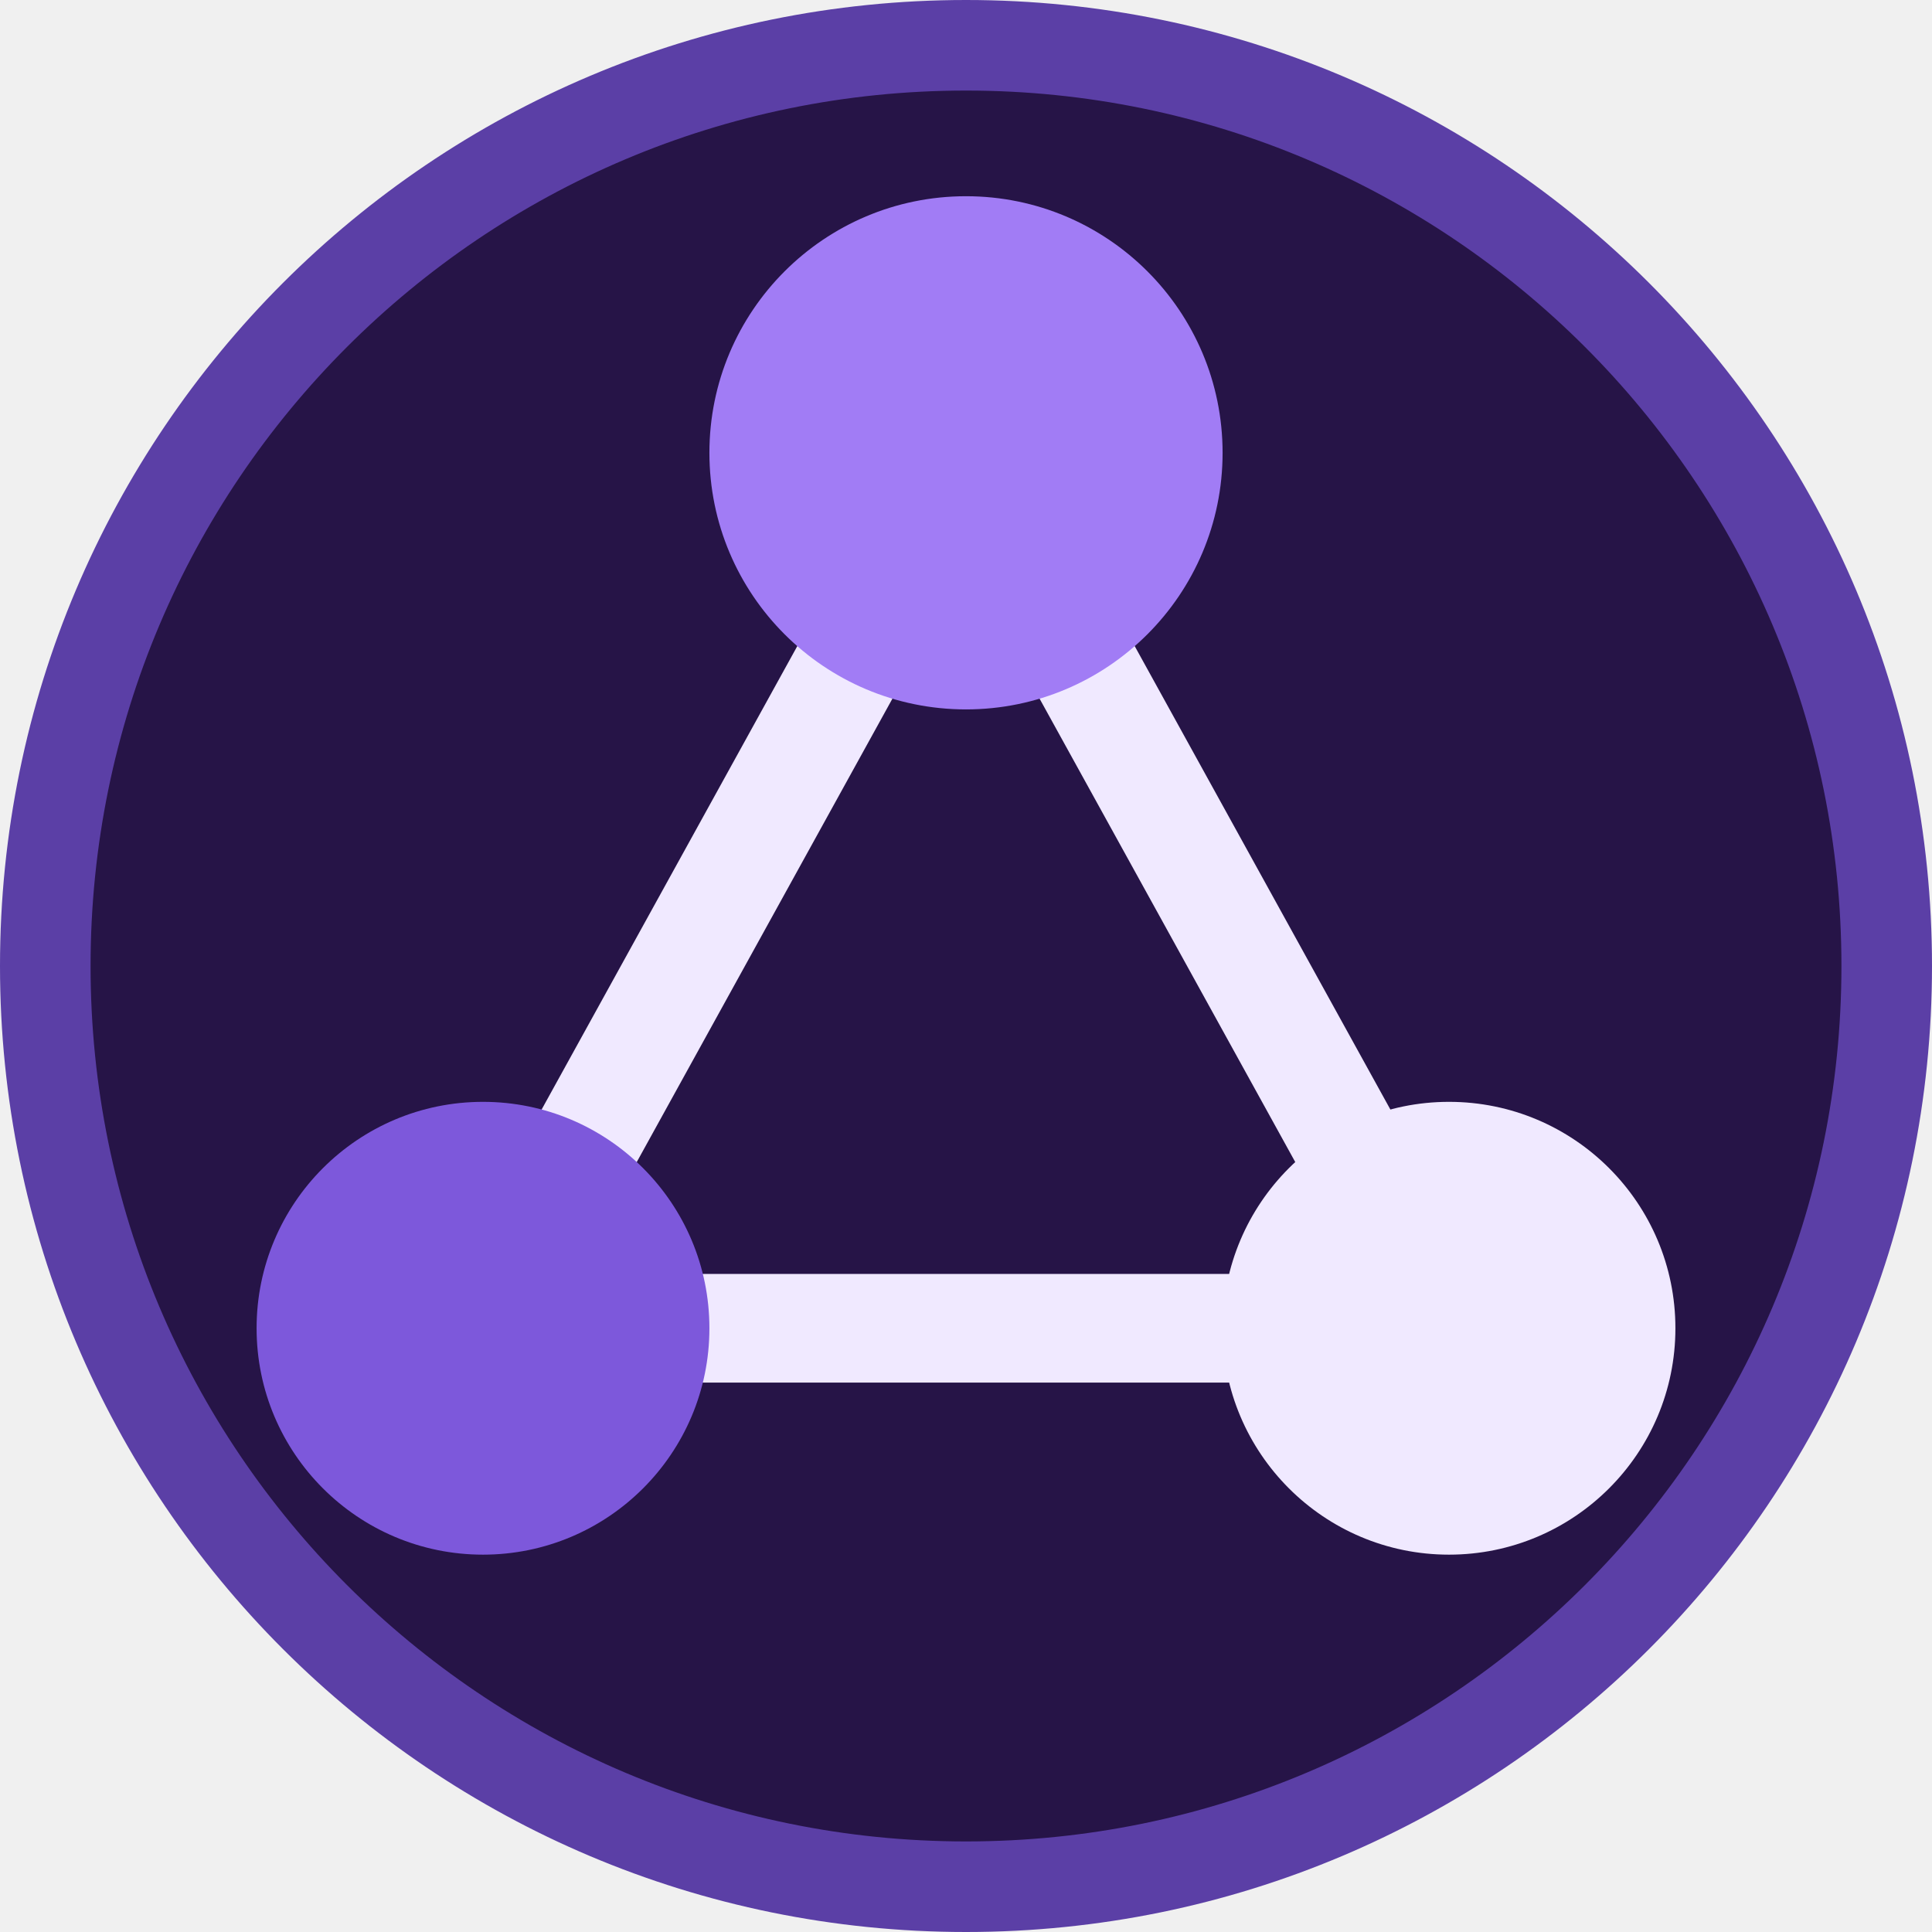
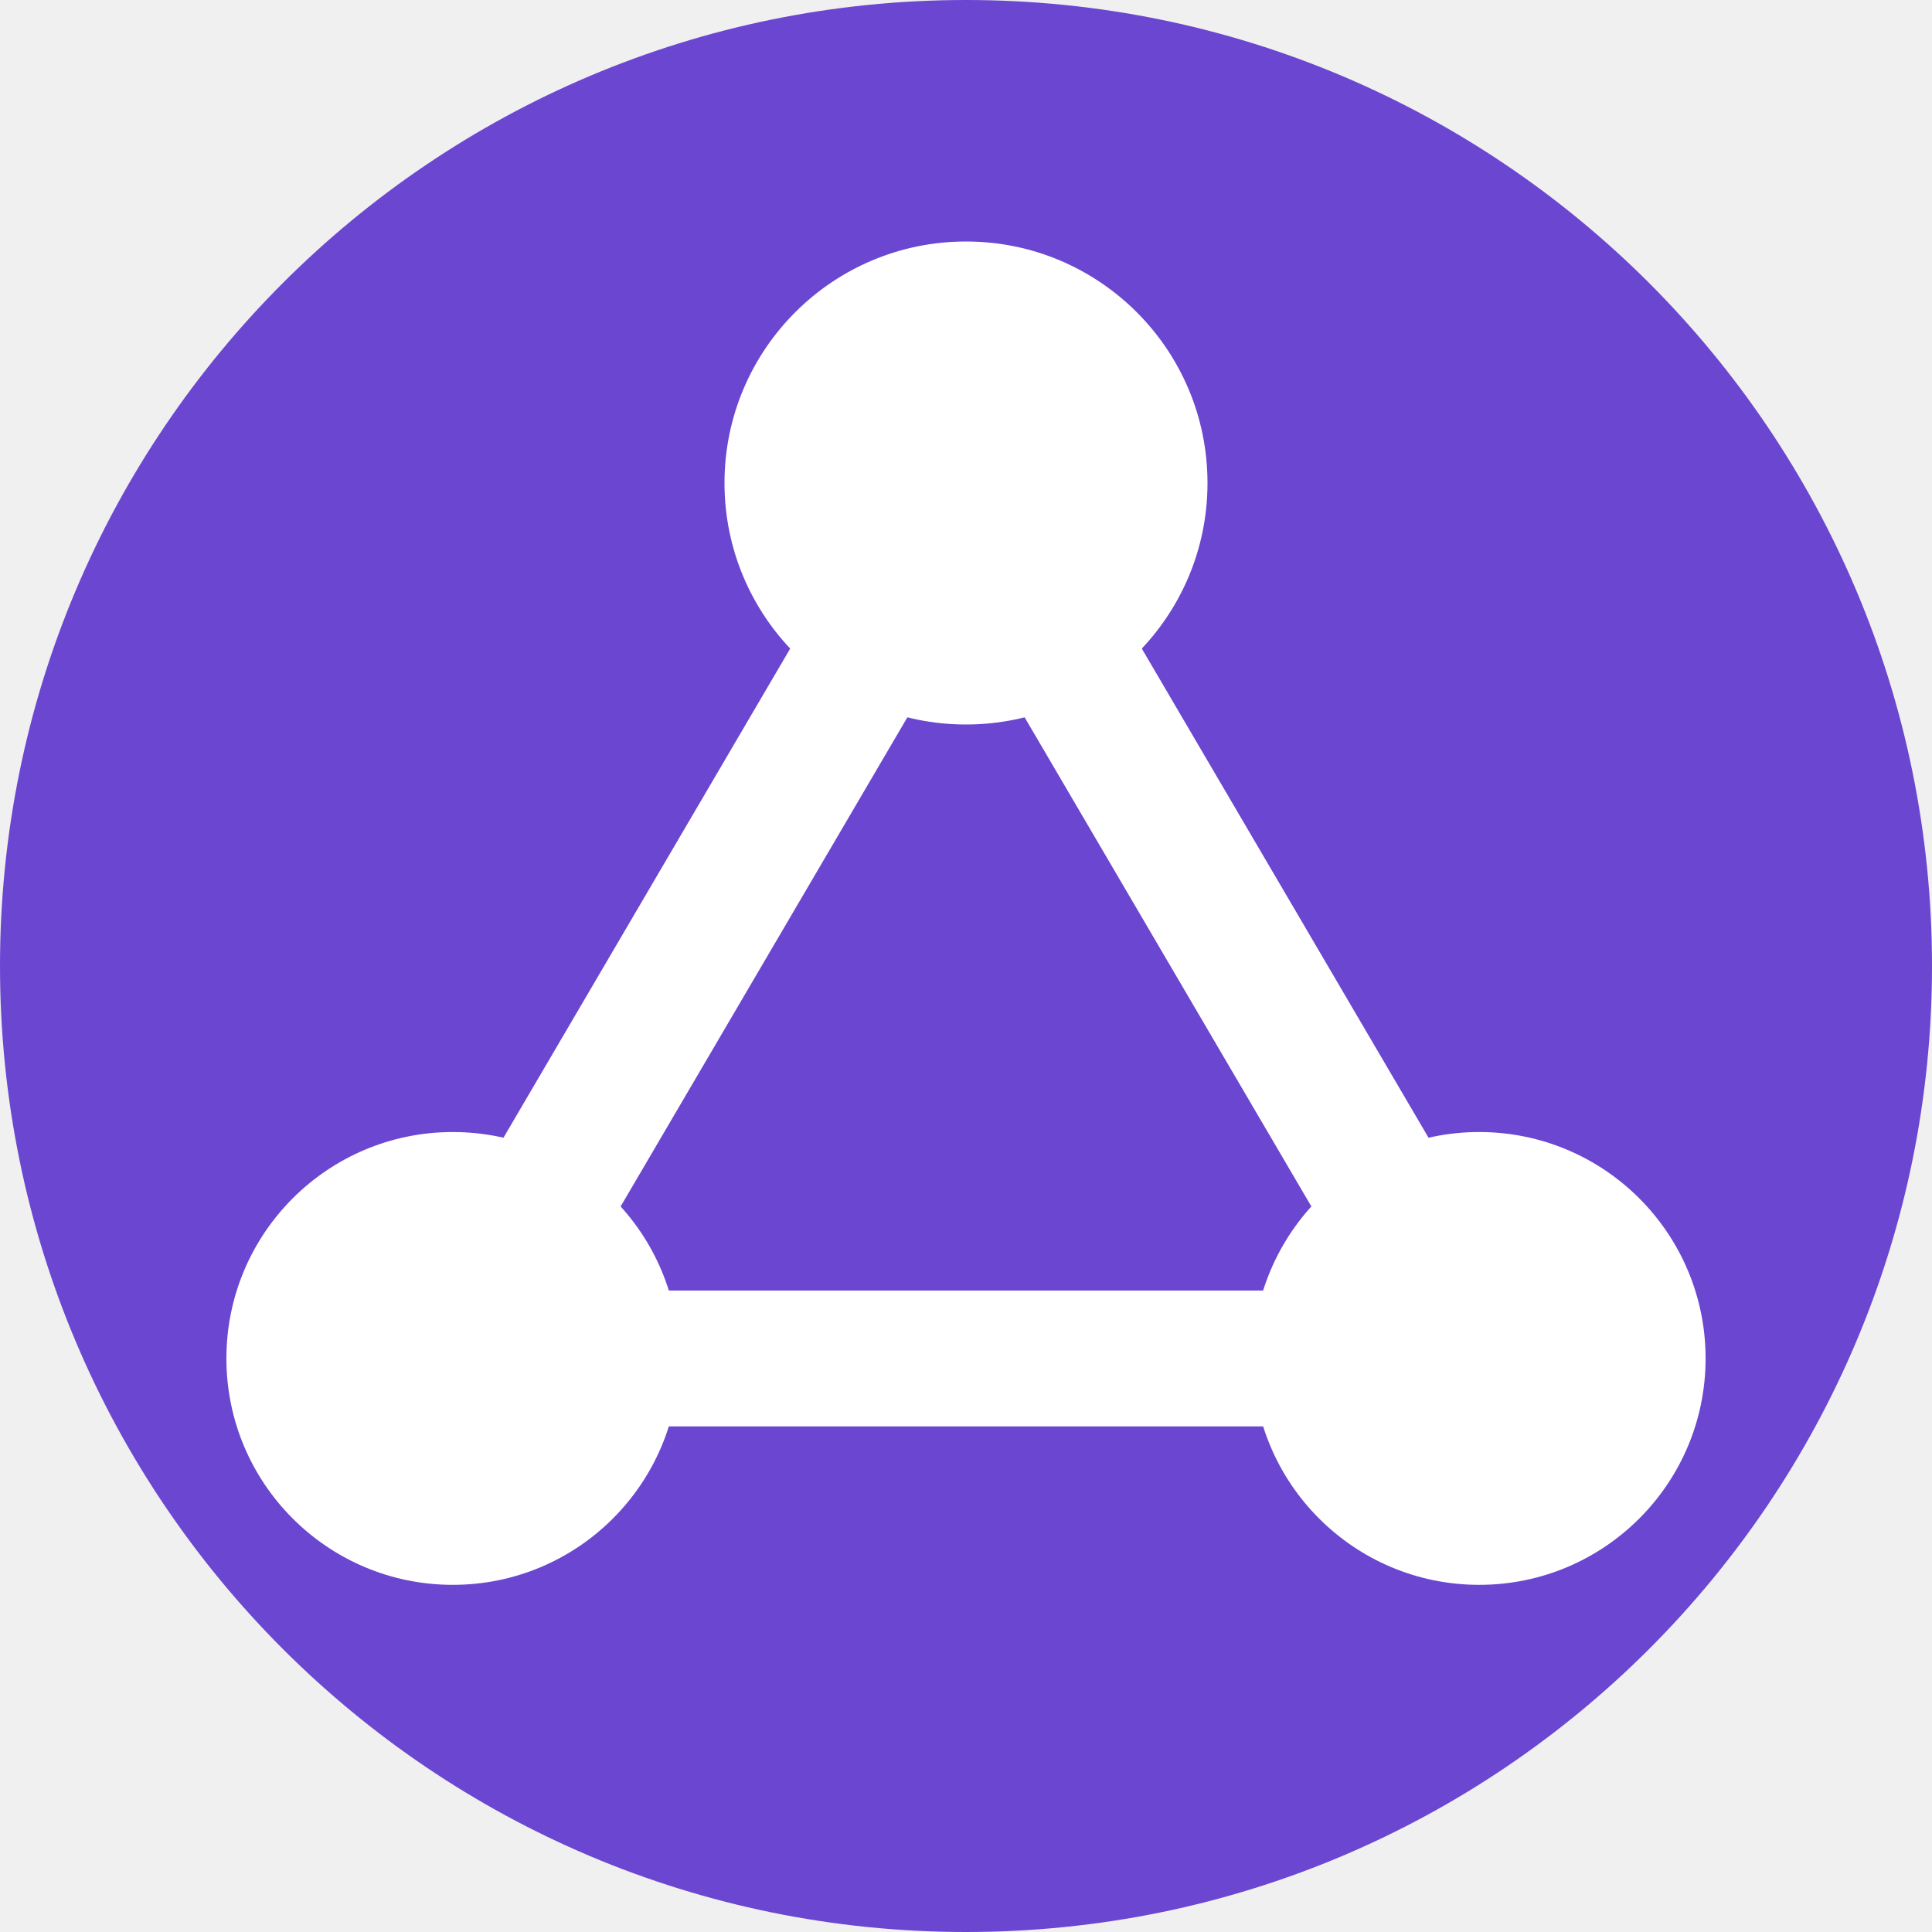
<svg xmlns="http://www.w3.org/2000/svg" viewBox="0 0 64 64" width="64" height="64">
-   <circle cx="32" cy="32" r="30.5" fill="#261447" stroke="#5b3fa6" stroke-width="3" />
-   <path d="M32 15 L16 44 L48 44 Z" fill="none" stroke="#f0e9ff" stroke-width="3.6" stroke-linejoin="round" />
-   <circle cx="32" cy="15" r="8.5" fill="#a17cf5" />
-   <circle cx="16" cy="44" r="7.5" fill="#7d58db" />
-   <circle cx="48" cy="44" r="7.5" fill="#f0e9ff" />
+   <circle cx="32" cy="32" r="32" fill="#6b46d1" />
+   <path d="M32 16 L15 45 L49 45 Z" fill="none" stroke="#ffffff" stroke-width="4.5" stroke-linejoin="round" />
+   <circle cx="32" cy="16" r="8" fill="#ffffff" />
+   <circle cx="15" cy="45" r="7.5" fill="#ffffff" />
+   <circle cx="49" cy="45" r="7.5" fill="#ffffff" />
</svg>
